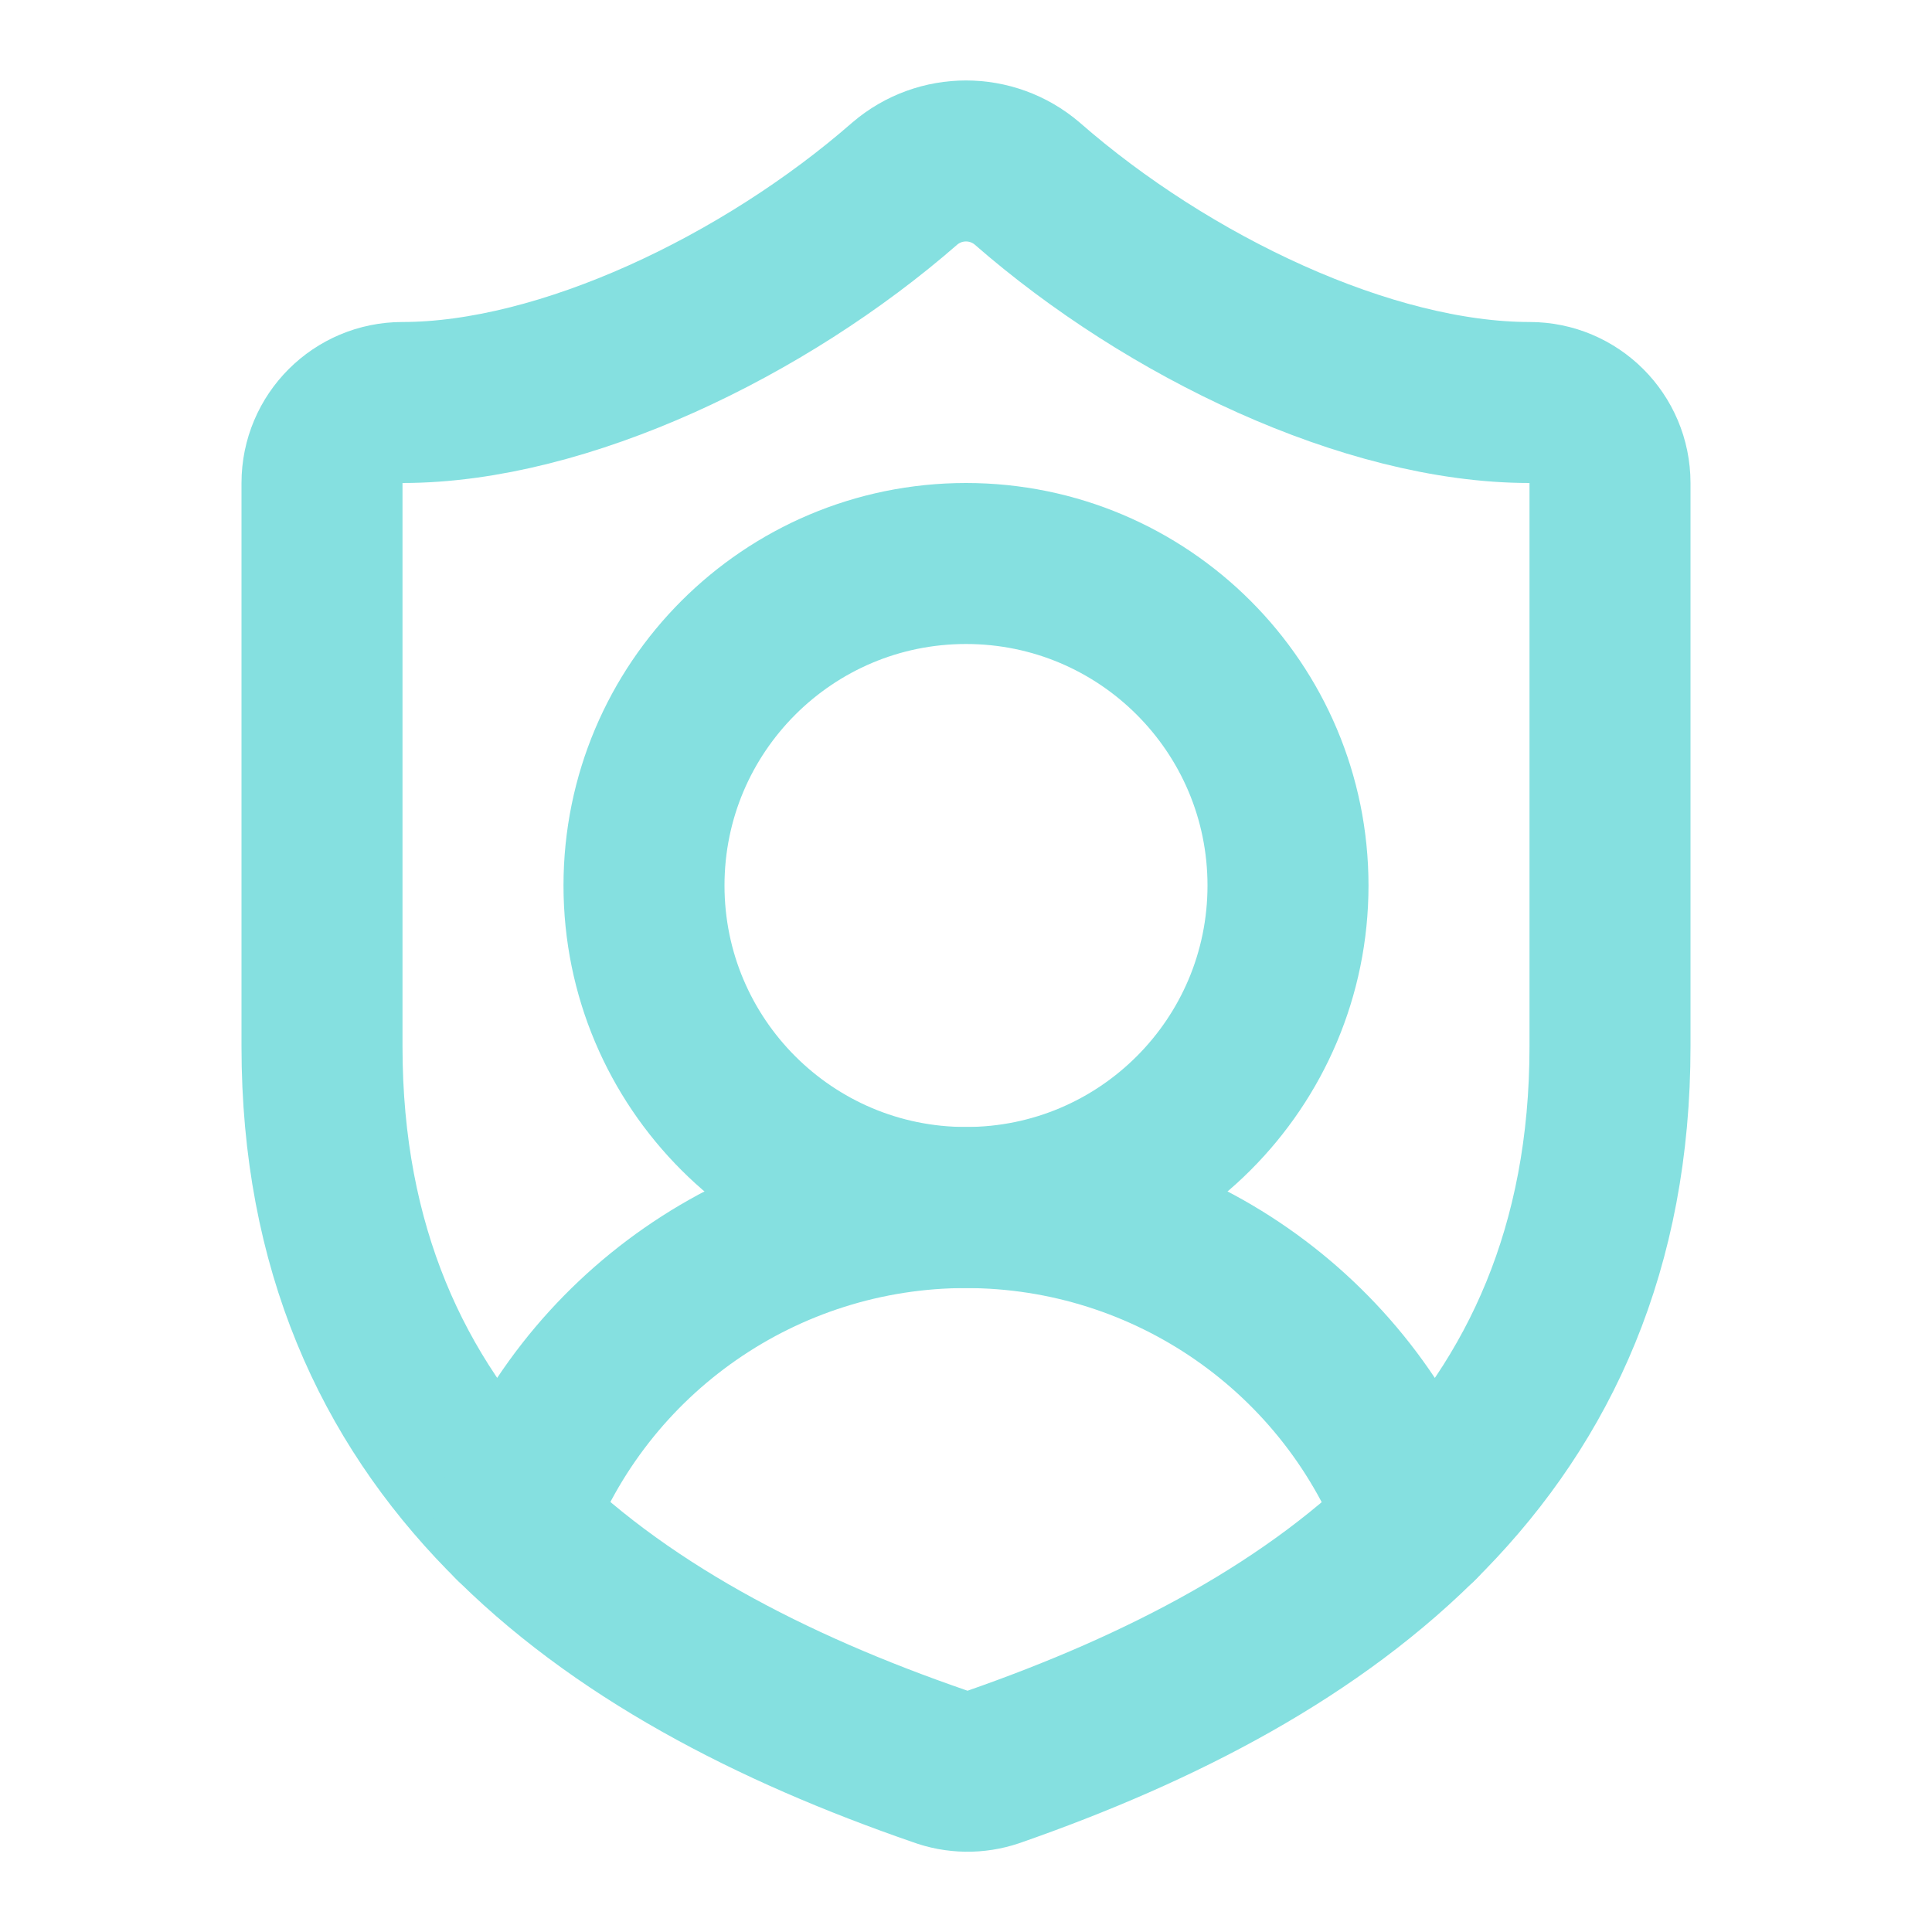
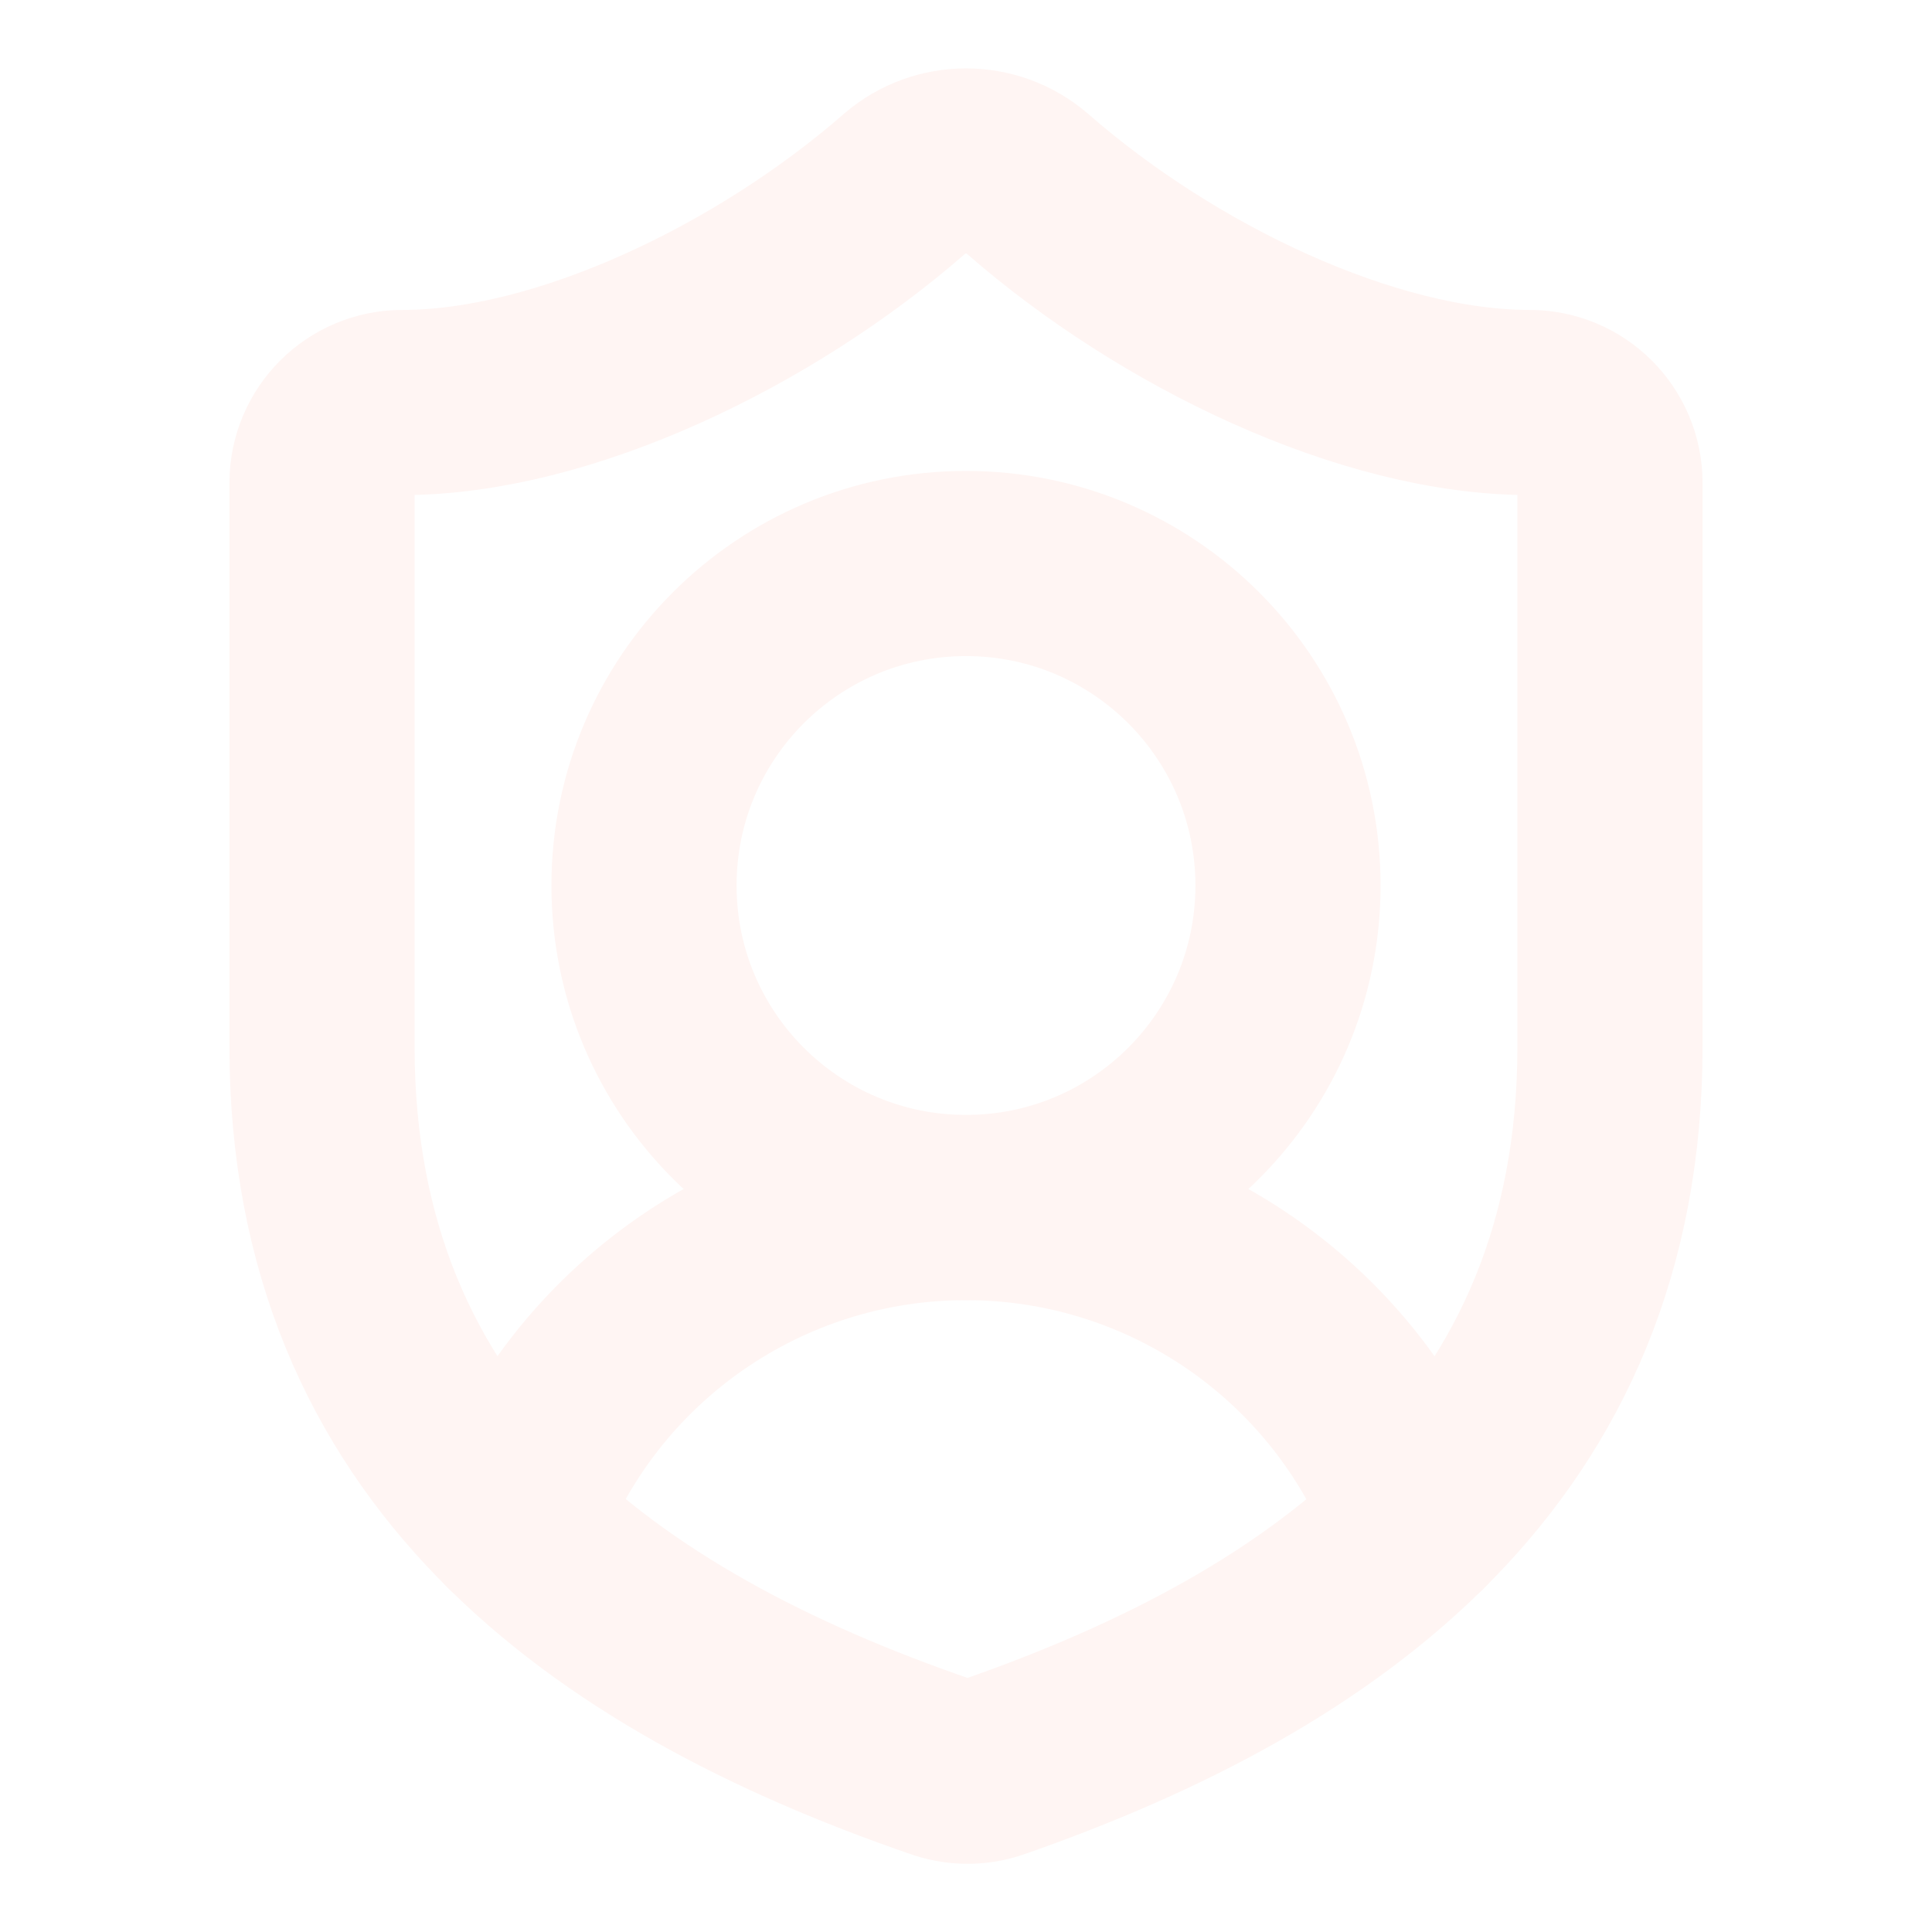
- <svg xmlns="http://www.w3.org/2000/svg" width="24" height="24" viewBox="0 0 24 24" fill="none" stroke="#85e0e0" stroke-width="2" stroke-linecap="round" stroke-linejoin="round" class="lucide lucide-shield-user-icon lucide-shield-user">
+ <svg xmlns="http://www.w3.org/2000/svg" width="24" height="24" viewBox="0 0 24 24" fill="none" stroke="#fff5f3" stroke-width="2.3" stroke-linecap="round" stroke-linejoin="round" class="lucide lucide-shield-user-icon lucide-shield-user">
  <path d="M20 13c0 5-3.5 7.5-7.66 8.95a1 1 0 0 1-.67-.01C7.5 20.5 4 18 4 13V6a1 1 0 0 1 1-1c2 0 4.5-1.2 6.24-2.72a1.17 1.17 0 0 1 1.52 0C14.51 3.81 17 5 19 5a1 1 0 0 1 1 1z" />
  <path d="M6.376 18.91a6 6 0 0 1 11.249.003" />
  <circle cx="12" cy="11" r="4" />
</svg>
